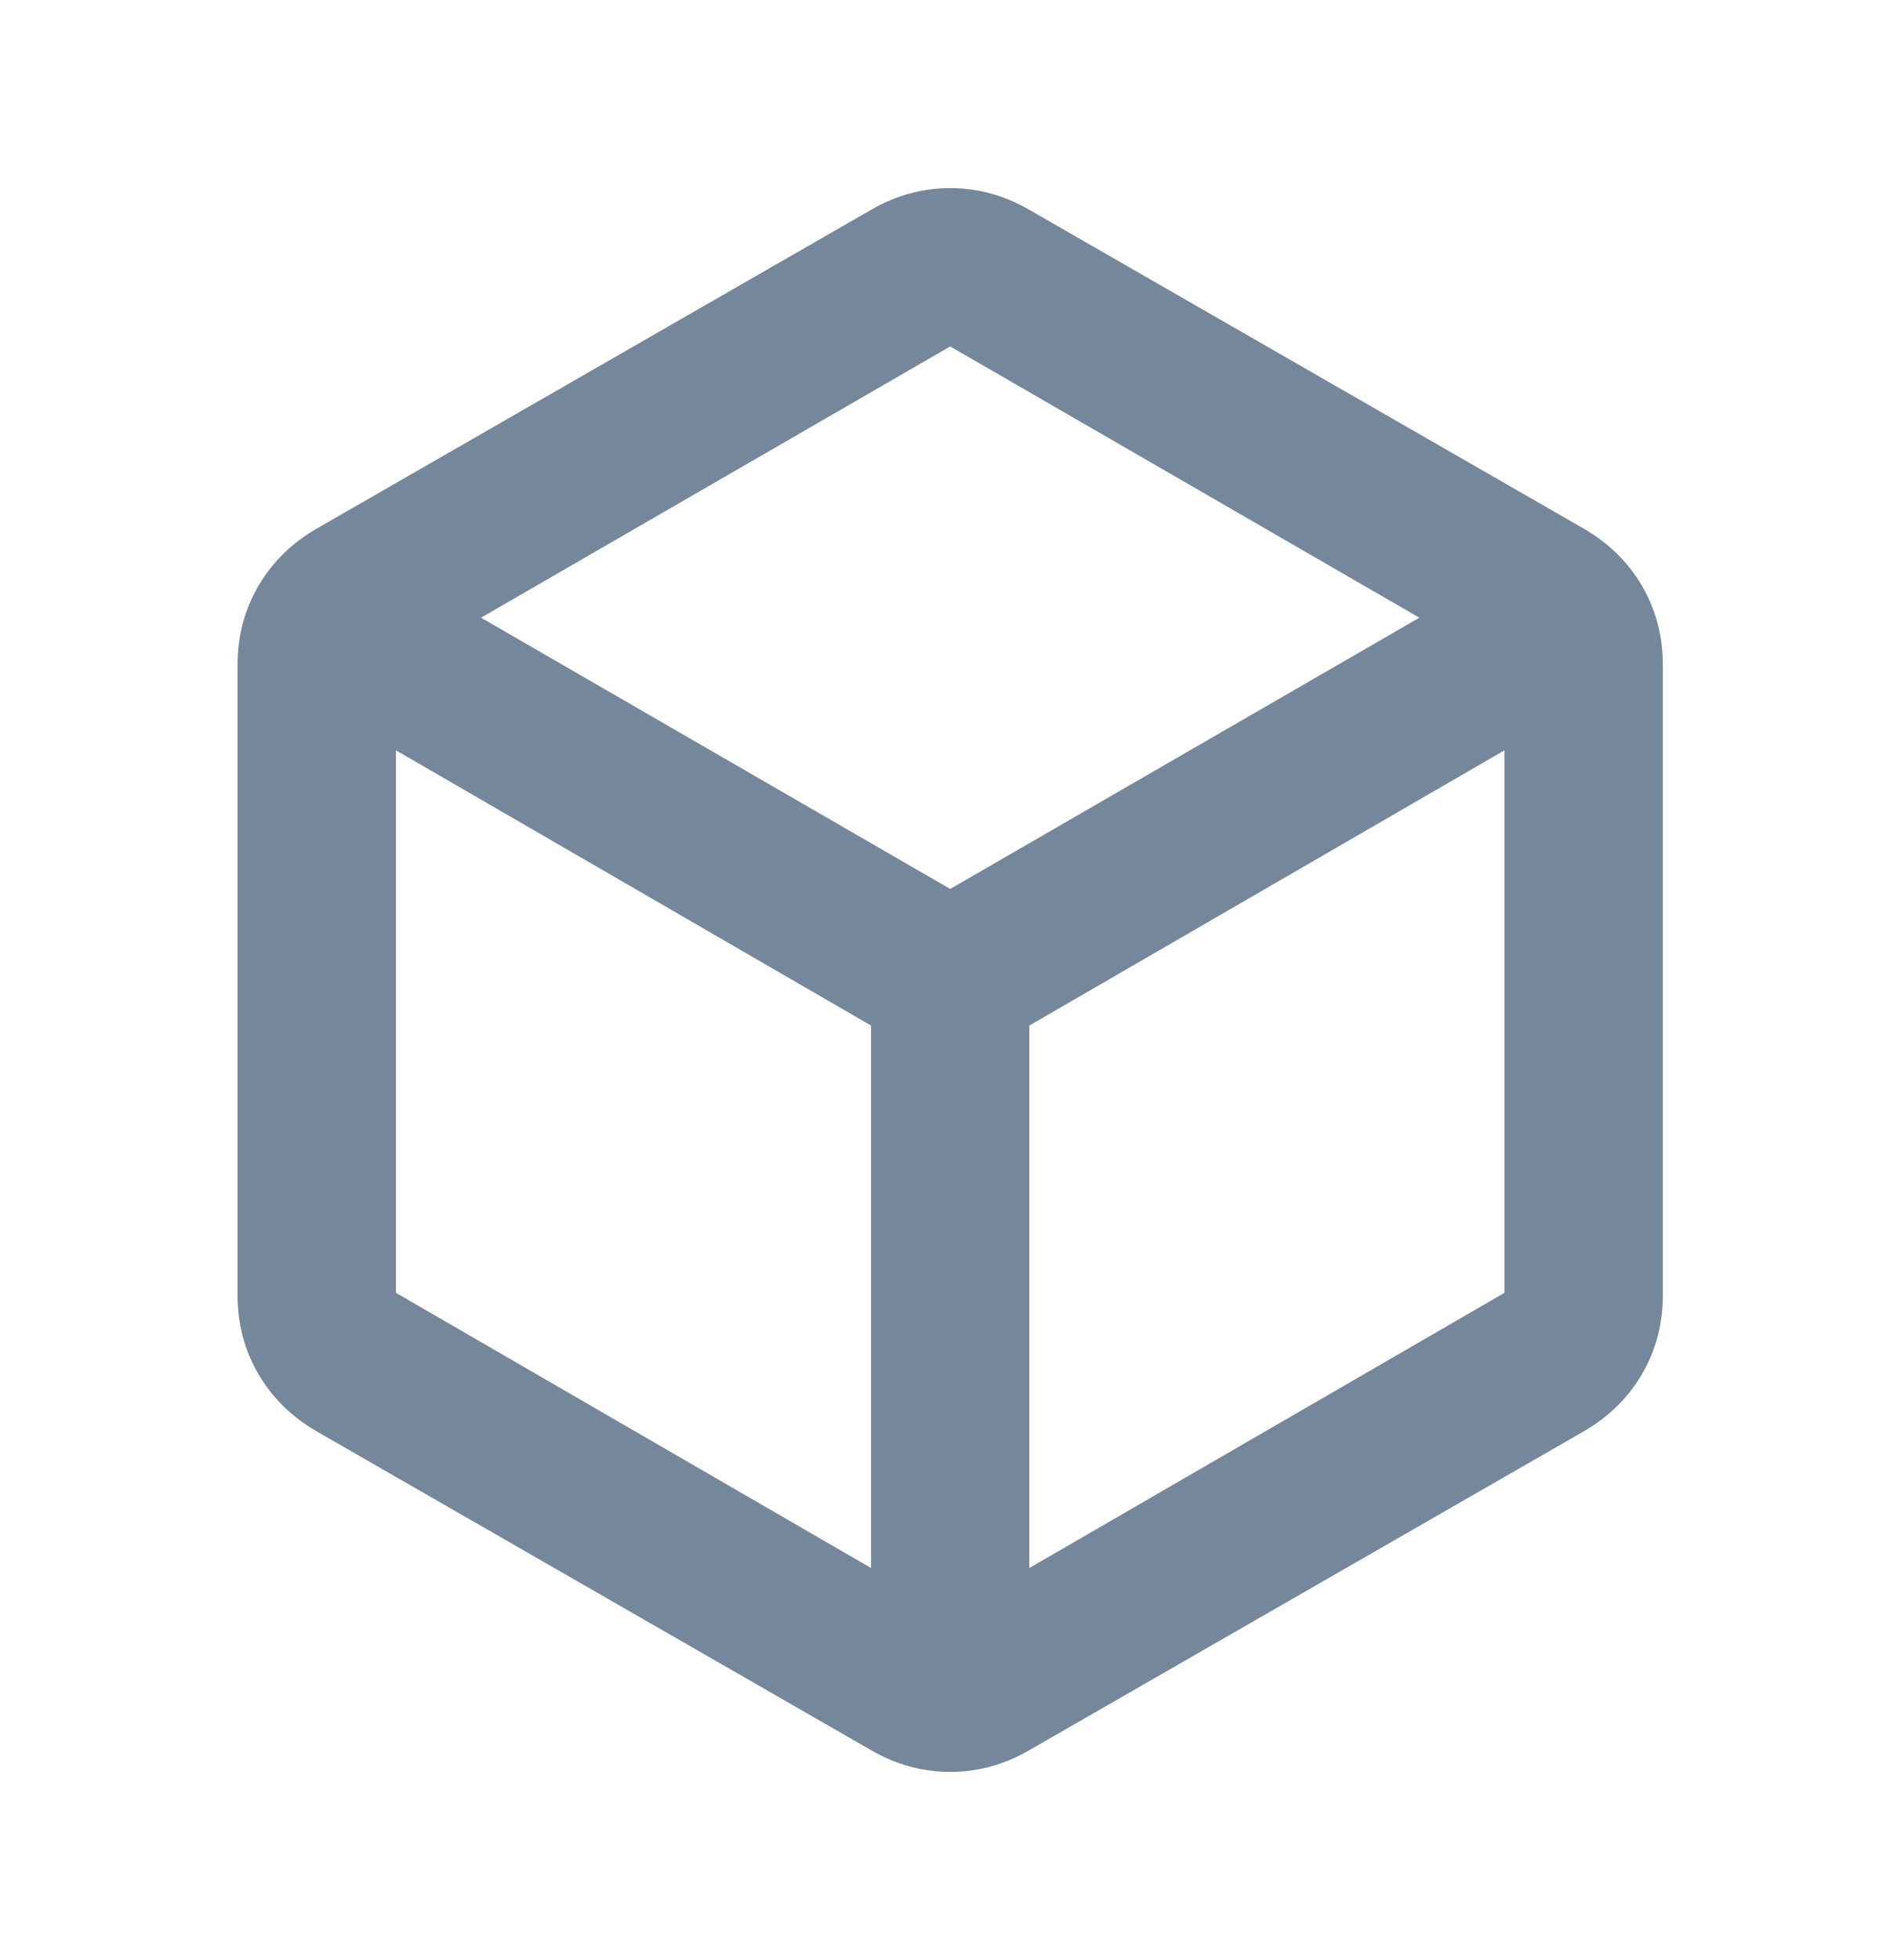
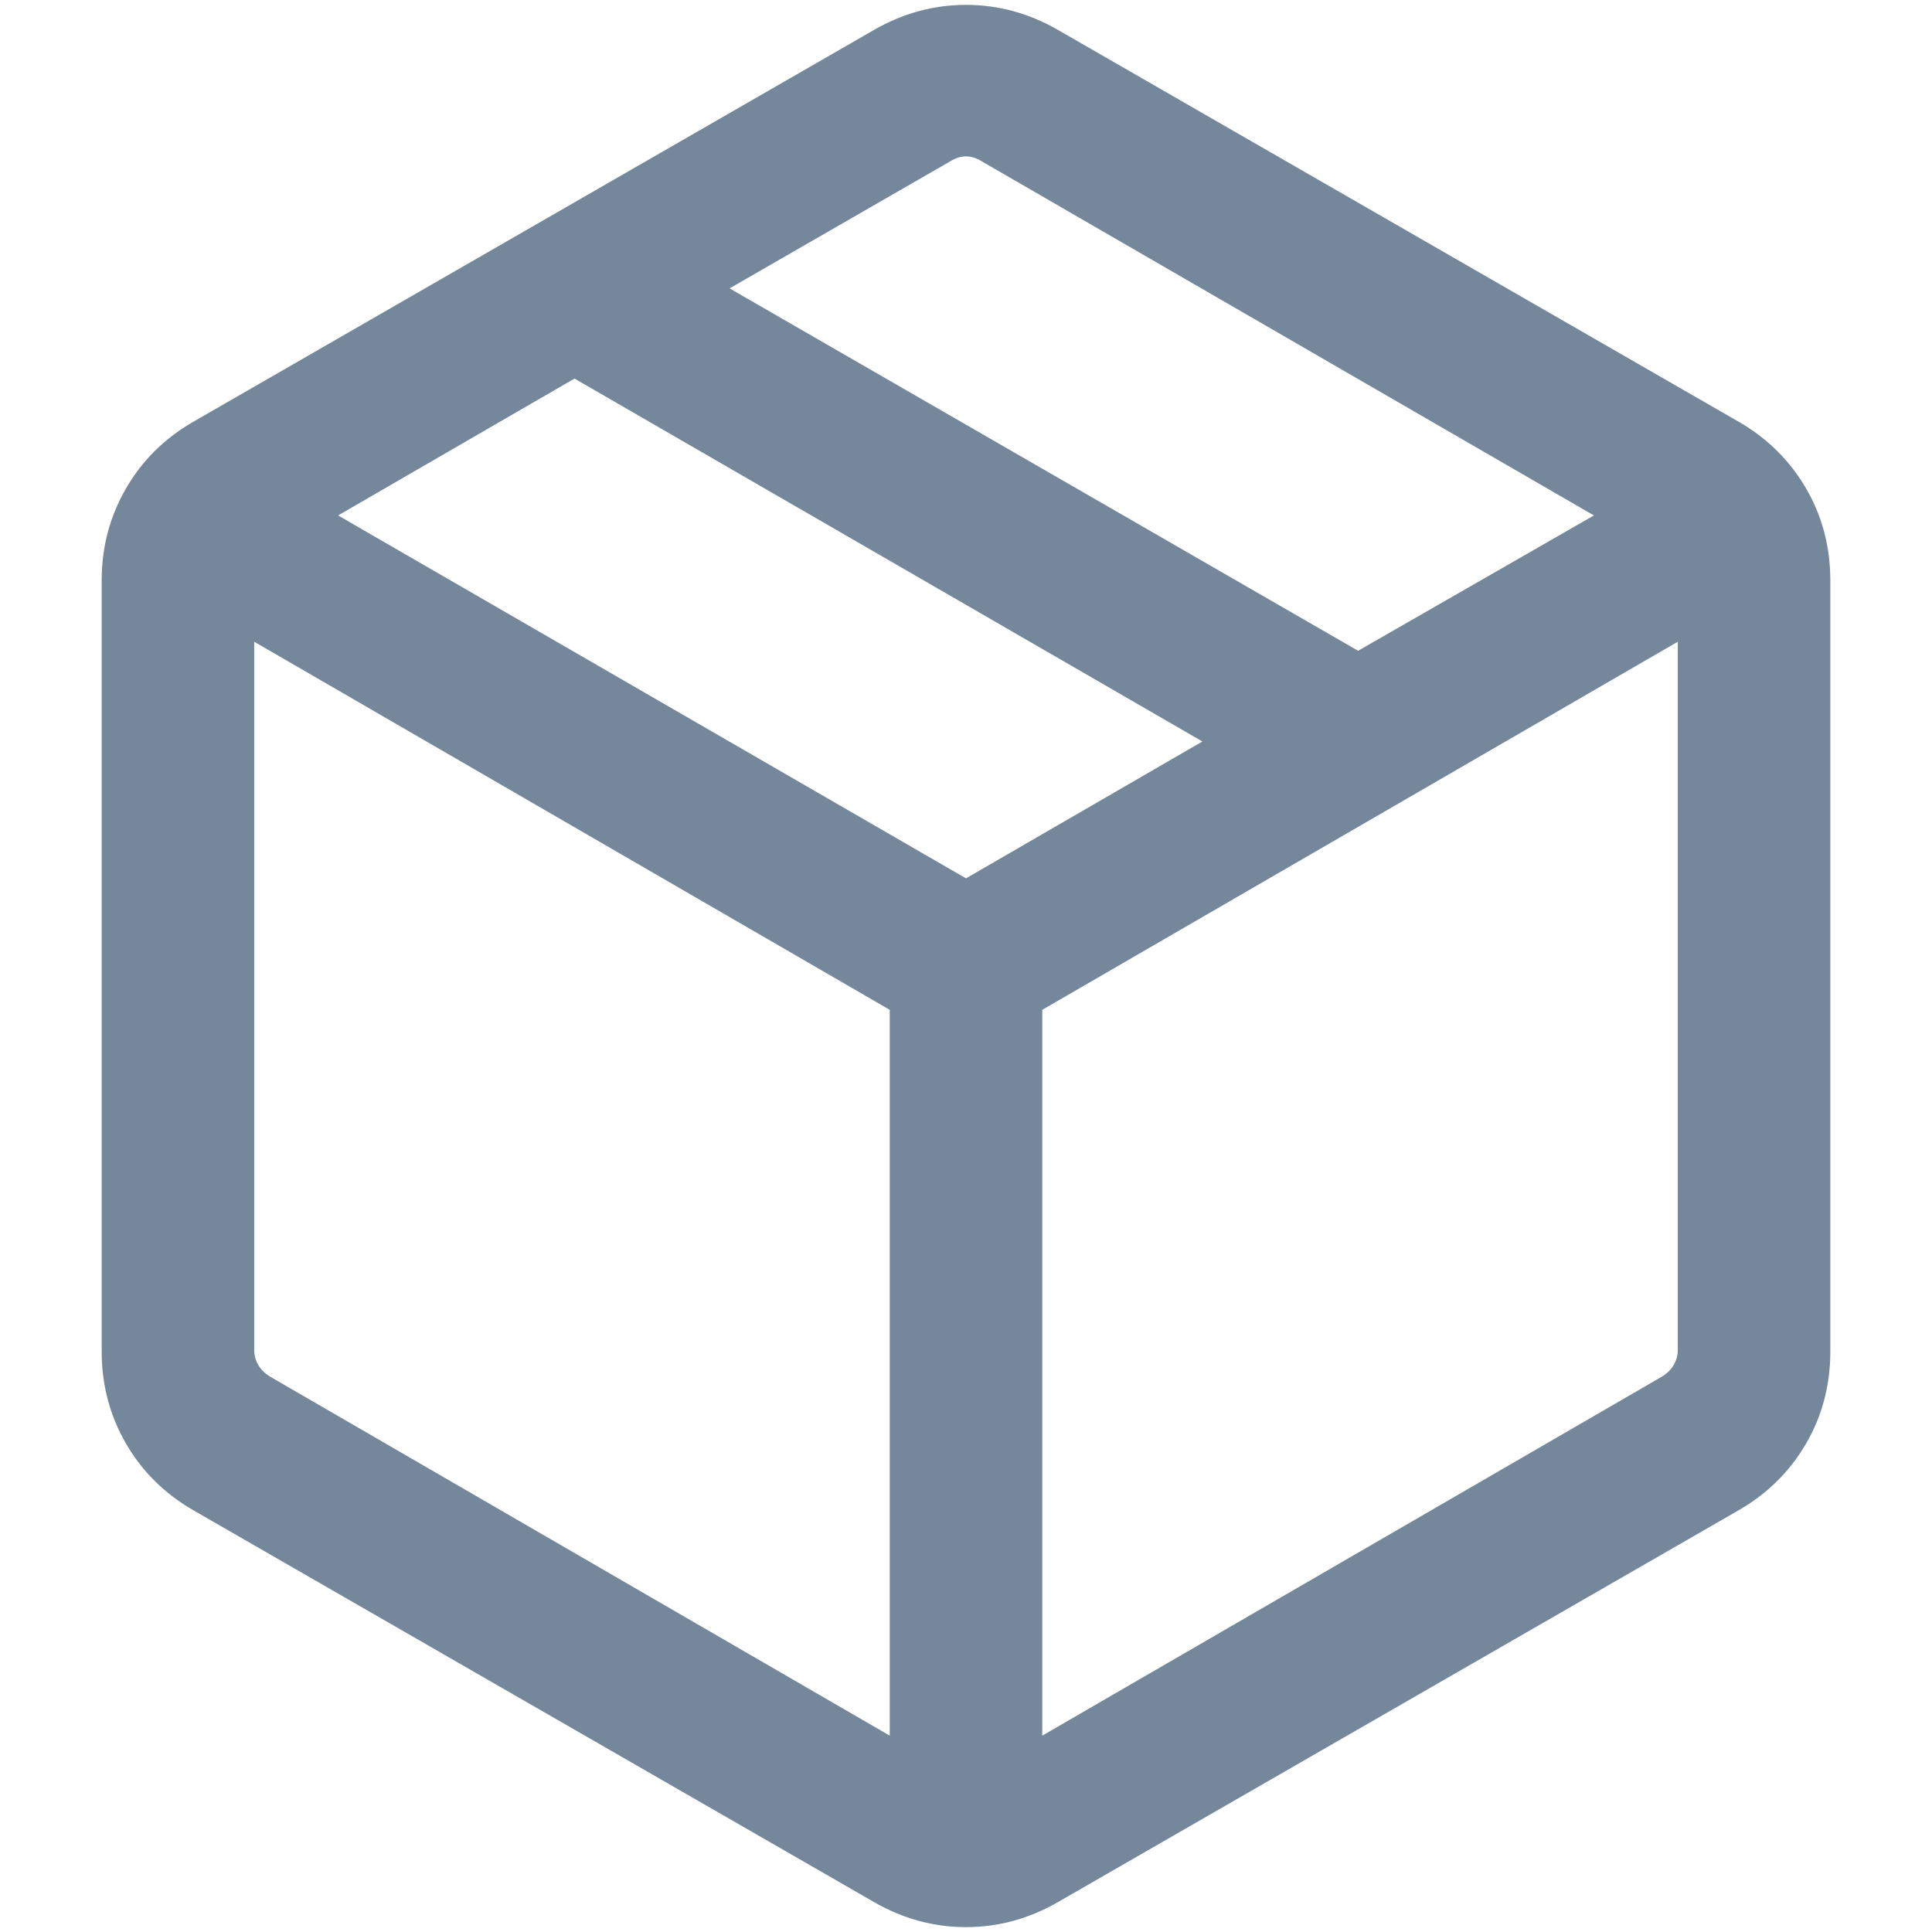
- <svg xmlns="http://www.w3.org/2000/svg" width="32" height="33" viewBox="0 0 32 33" fill="none">
-   <mask id="mask0_3924_14959" style="mask-type:alpha" maskUnits="userSpaceOnUse" x="0" y="0" width="32" height="33">
-     <rect y="0.5" width="32" height="32" fill="#D9D9D9" />
-   </mask>
-   <g mask="url(#mask0_3924_14959)">
-     <path d="M14.667 26.4V17.267L6.667 12.633V21.767L14.667 26.4ZM17.333 26.4L25.333 21.767V12.633L17.333 17.267V26.4ZM16 14.967L23.9 10.4L16 5.833L8.1 10.4L16 14.967ZM5.333 24.1C4.911 23.855 4.583 23.533 4.35 23.133C4.117 22.733 4 22.289 4 21.8V11.2C4 10.711 4.117 10.267 4.35 9.867C4.583 9.467 4.911 9.144 5.333 8.9L14.667 3.533C15.089 3.289 15.533 3.167 16 3.167C16.467 3.167 16.911 3.289 17.333 3.533L26.667 8.9C27.089 9.144 27.417 9.467 27.65 9.867C27.883 10.267 28 10.711 28 11.2V21.8C28 22.289 27.883 22.733 27.65 23.133C27.417 23.533 27.089 23.855 26.667 24.1L17.333 29.467C16.911 29.711 16.467 29.833 16 29.833C15.533 29.833 15.089 29.711 14.667 29.467L5.333 24.1Z" fill="#74879B" />
-   </g>
+ <svg xmlns="http://www.w3.org/2000/svg" width="24" height="24" viewBox="0 0 18 19" fill="none">
+   <path d="M8.25 17.069V9.931L2 6.311V13.277C2 13.328 2.013 13.376 2.038 13.421C2.064 13.466 2.103 13.505 2.154 13.537L8.25 17.069ZM9.75 17.069L15.846 13.537C15.897 13.505 15.936 13.466 15.961 13.421C15.987 13.376 16 13.328 16 13.277V6.311L9.75 9.931V17.069ZM8.096 18.706L1.404 14.854C1.119 14.69 0.897 14.471 0.739 14.196C0.58 13.922 0.5 13.62 0.5 13.292V5.708C0.5 5.38 0.58 5.078 0.739 4.804C0.897 4.529 1.119 4.31 1.404 4.146L8.096 0.294C8.381 0.13 8.682 0.048 9 0.048C9.318 0.048 9.619 0.13 9.904 0.294L16.596 4.146C16.881 4.31 17.102 4.529 17.262 4.804C17.421 5.078 17.5 5.38 17.5 5.708V13.292C17.5 13.62 17.421 13.922 17.262 14.196C17.102 14.471 16.881 14.69 16.596 14.854L9.904 18.706C9.619 18.87 9.318 18.952 9 18.952C8.682 18.952 8.381 18.87 8.096 18.706ZM12.856 6.4L15.175 5.069L9.154 1.586C9.103 1.554 9.051 1.538 9 1.538C8.949 1.538 8.897 1.554 8.846 1.586L6.675 2.836L12.856 6.4ZM9 8.638L11.325 7.292L5.15 3.723L2.825 5.069L9 8.638Z" fill="#74879B" />
</svg>
